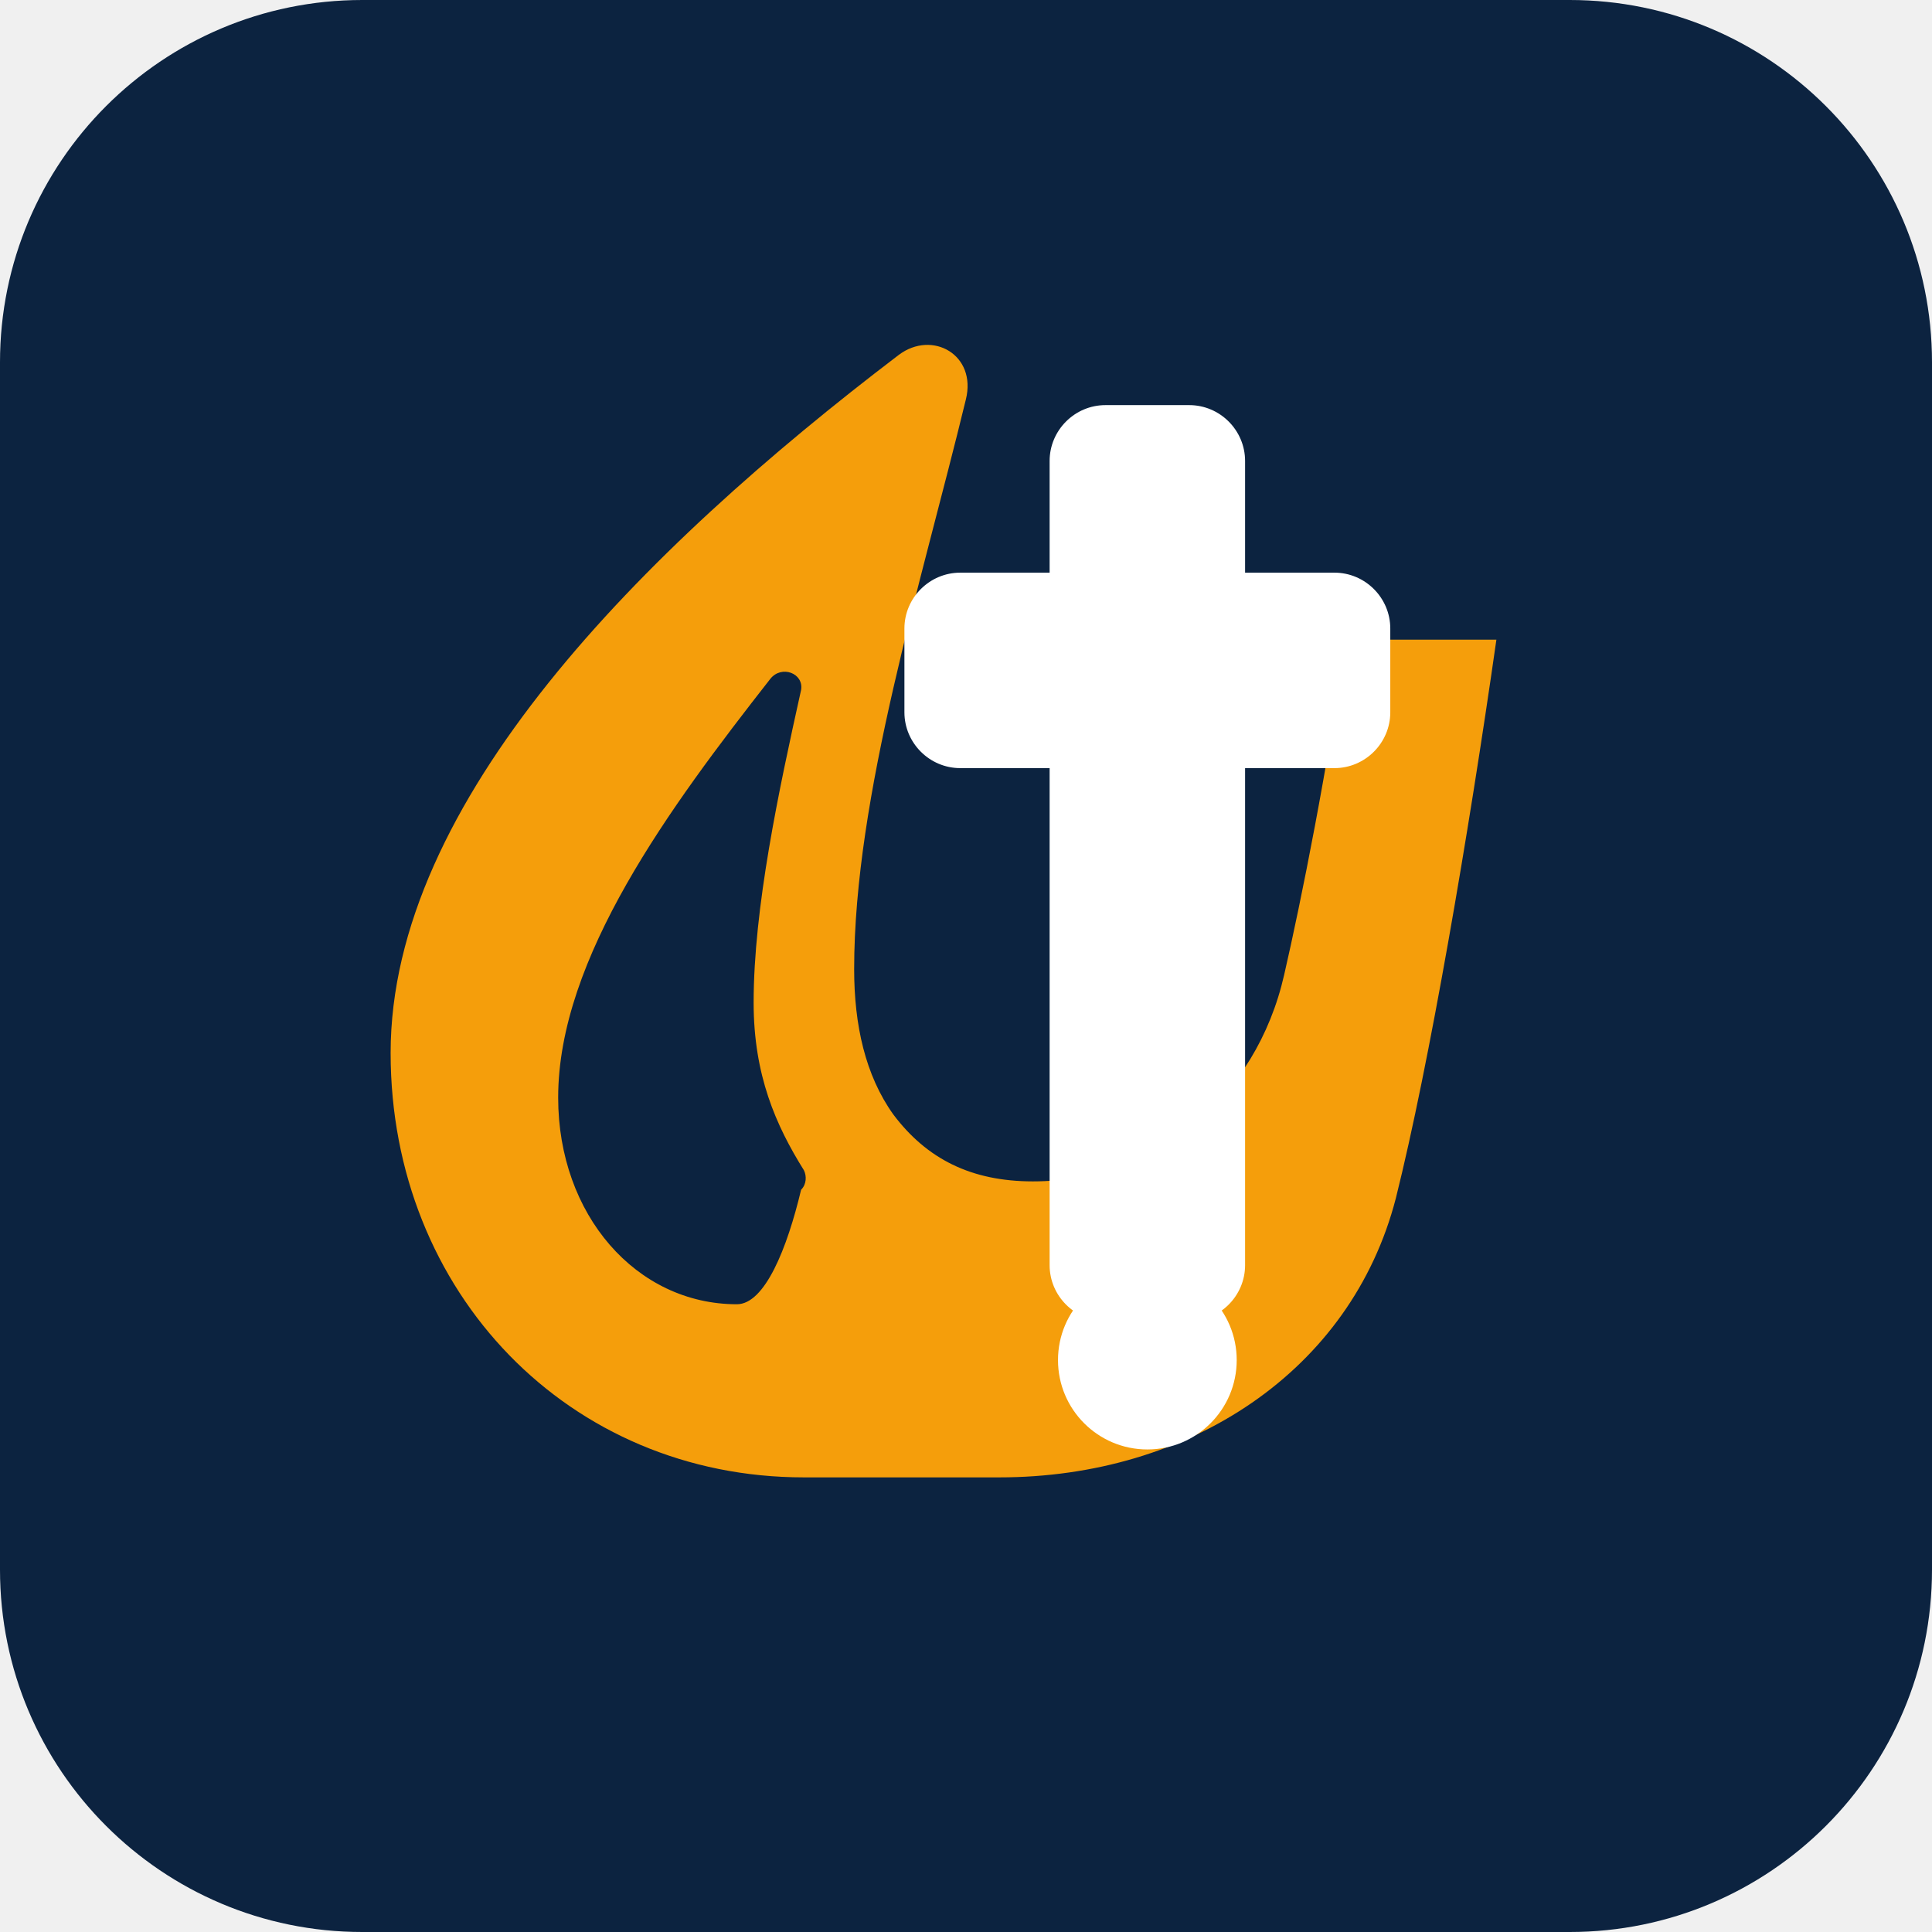
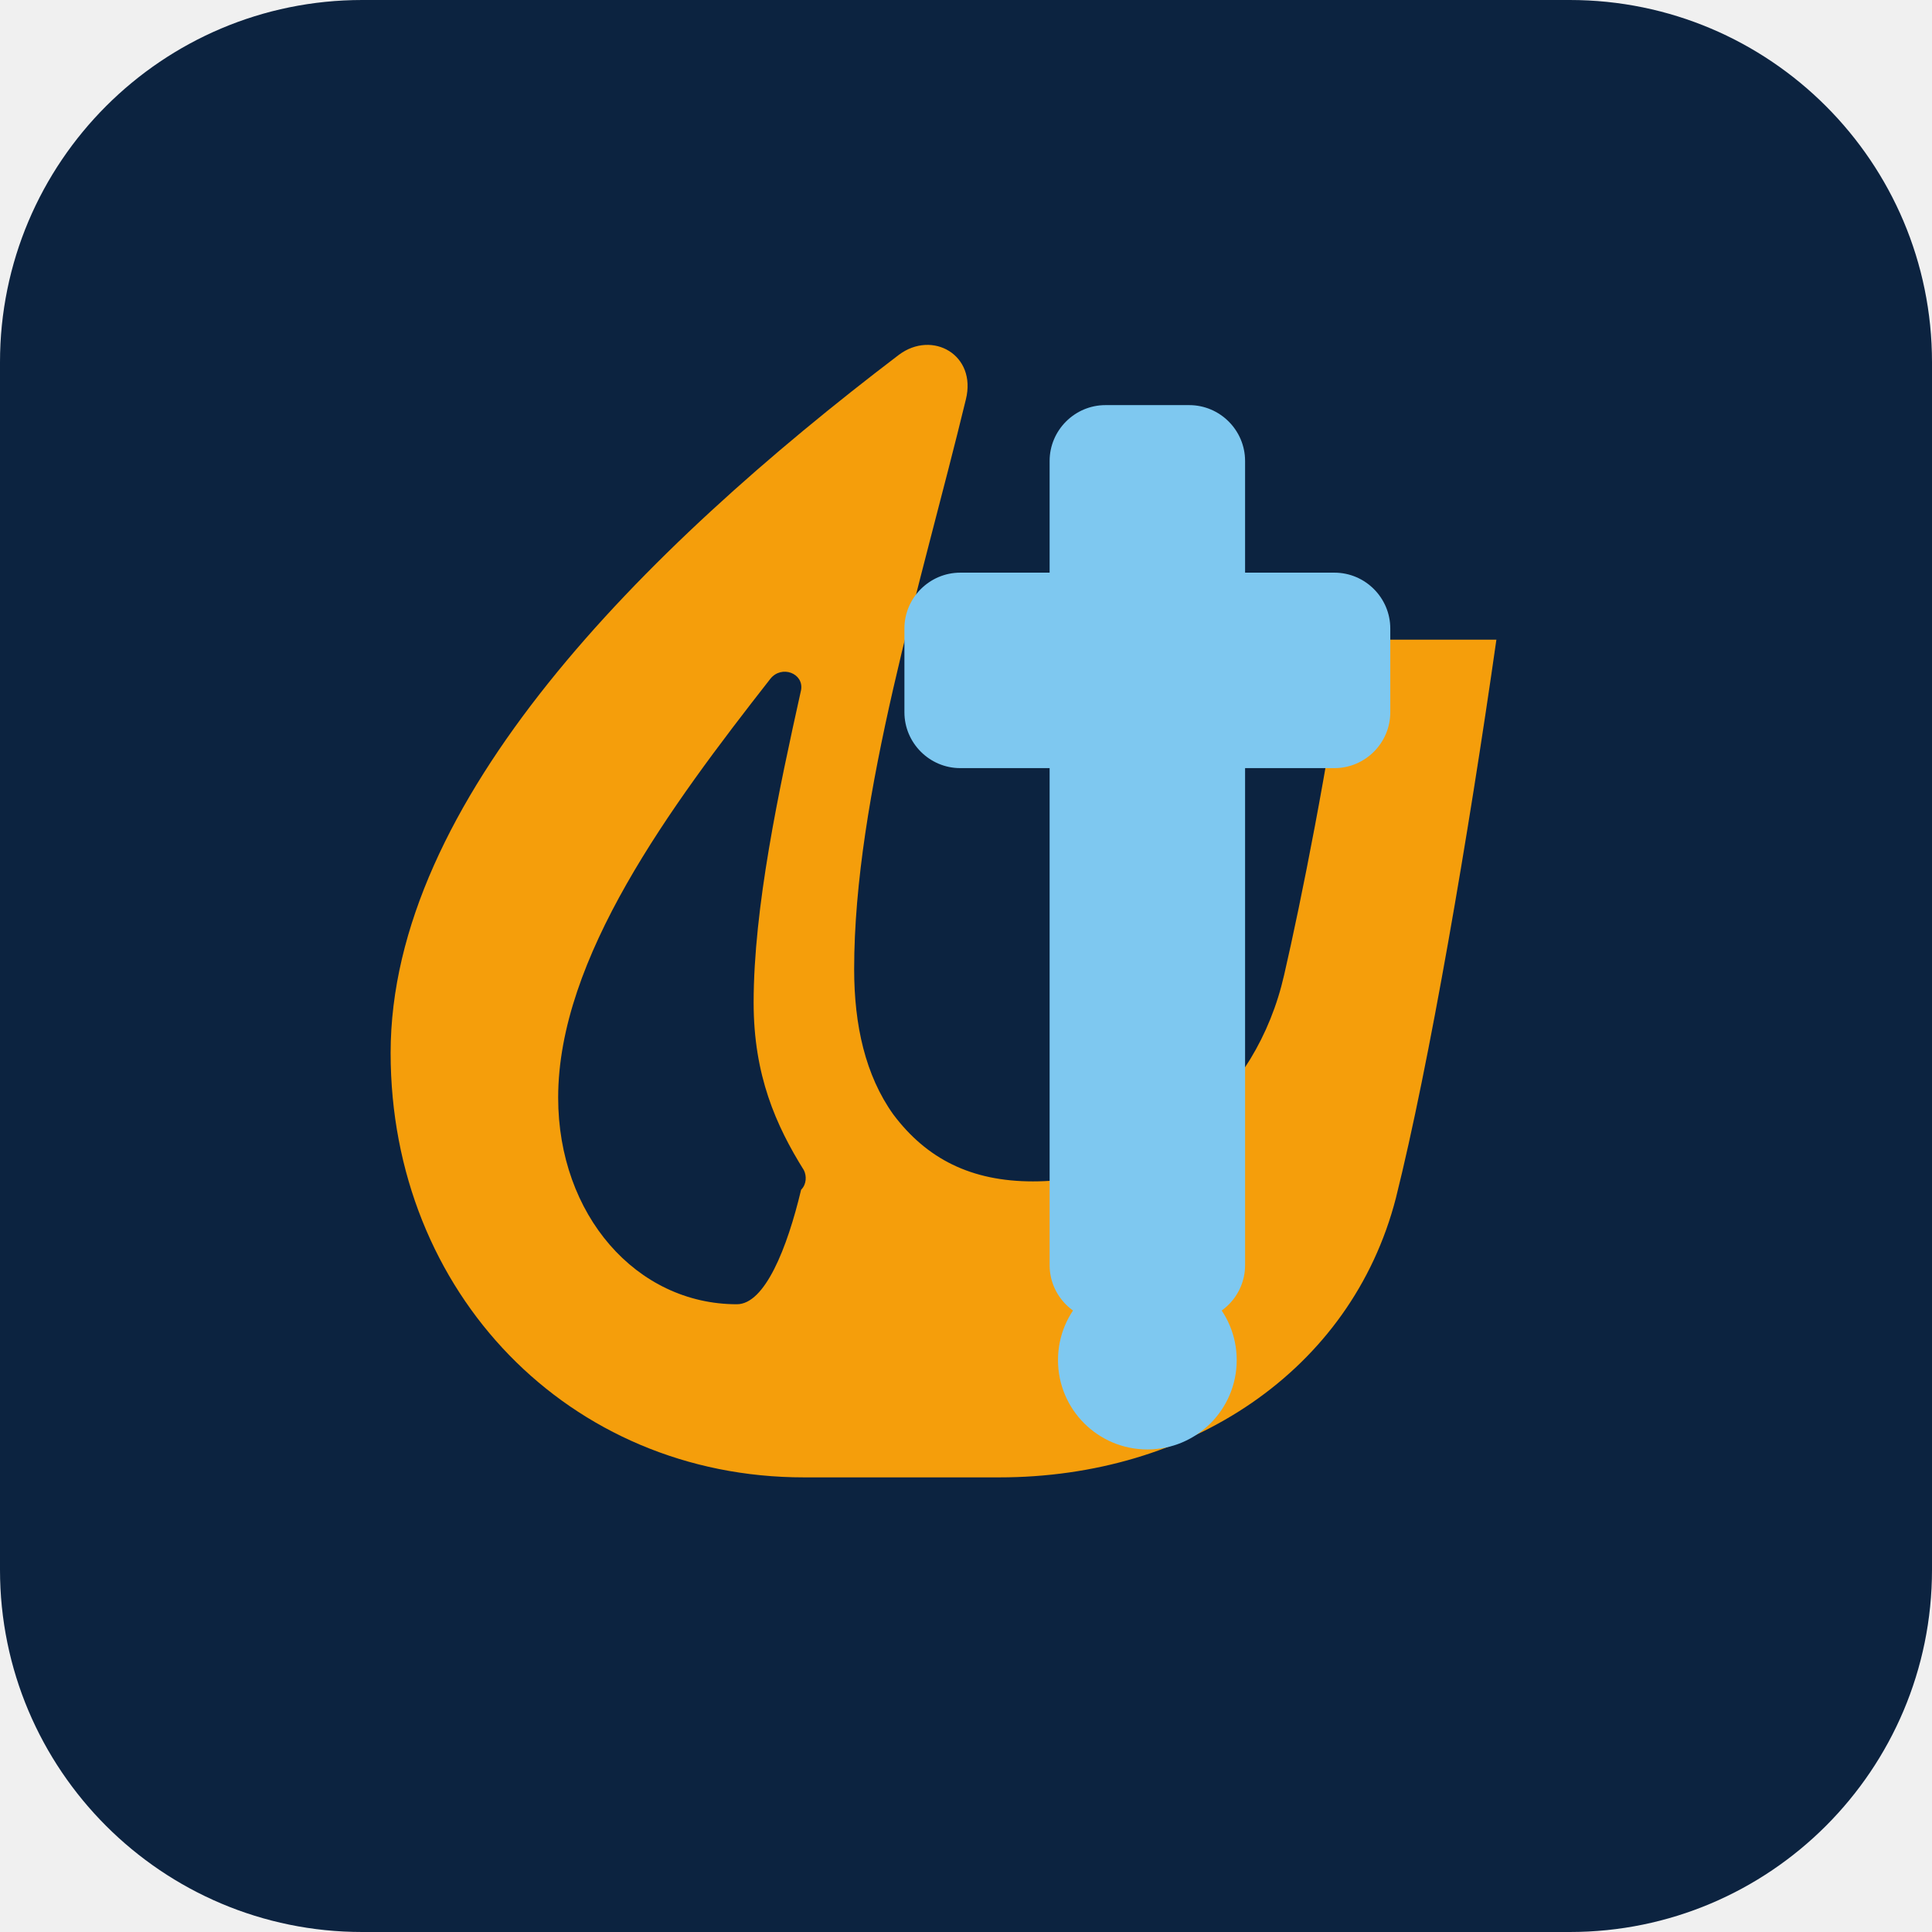
<svg xmlns="http://www.w3.org/2000/svg" viewBox="0 0 512 512" width="512" height="512">
  <rect width="512" height="512" rx="96" fill="#0C2340" />
  <g transform="translate(68, 60) scale(0.74)">
    <path d="M 196 448 C 112 448 48 382 48 296 C 48 206 138 116 230 46 C 242 37 258 46 254 62 C 238 128 214 204 214 266 C 214 286 218 304 228 318 C 240 334 256 342 278 342 C 322 342 358 312 368 268 C 374 242 384 192 390 148 L 444 148 C 434 218 420 300 408 348 C 392 410 334 448 266 448 C 240 448 216 448 196 448 Z" fill="#F59E0B" />
-     <path d="M 284 84 C 284 73 293 64 304 64 L 334 64 C 345 64 354 73 354 84 L 354 372 C 354 383 345 392 334 392 L 304 392 C 293 392 284 383 284 372 Z" fill="#FFFFFF" />
-     <path d="M 232 144 C 232 133 241 124 252 124 L 386 124 C 397 124 406 133 406 144 L 406 174 C 406 185 397 194 386 194 L 252 194 C 241 194 232 185 232 174 Z" fill="#FFFFFF" />
+     <path d="M 284 84 C 284 73 293 64 304 64 L 334 64 C 345 64 354 73 354 84 L 354 372 C 354 383 345 392 334 392 L 304 392 C 293 392 284 383 284 372 Z" fill="#7EC8F0" />
+     <path d="M 232 144 C 232 133 241 124 252 124 L 386 124 C 397 124 406 133 406 144 L 406 174 C 406 185 397 194 386 194 L 252 194 C 241 194 232 185 232 174 Z" fill="#7EC8F0" />
    <path d="M 172 386 C 136 386 108 354 108 312 C 108 262 148 208 184 162 C 188 157 196 160 195 166 C 187 202 178 244 178 278 C 178 304 186 322 196 338 C 197 340 197 343 195 345 C 190 366 182 386 172 386 Z" fill="#0C2340" />
-     <circle cx="319" cy="406" r="32" fill="#FFFFFF" />
+     <circle cx="319" cy="406" r="32" fill="#7EC8F0" />
  </g>
</svg>
